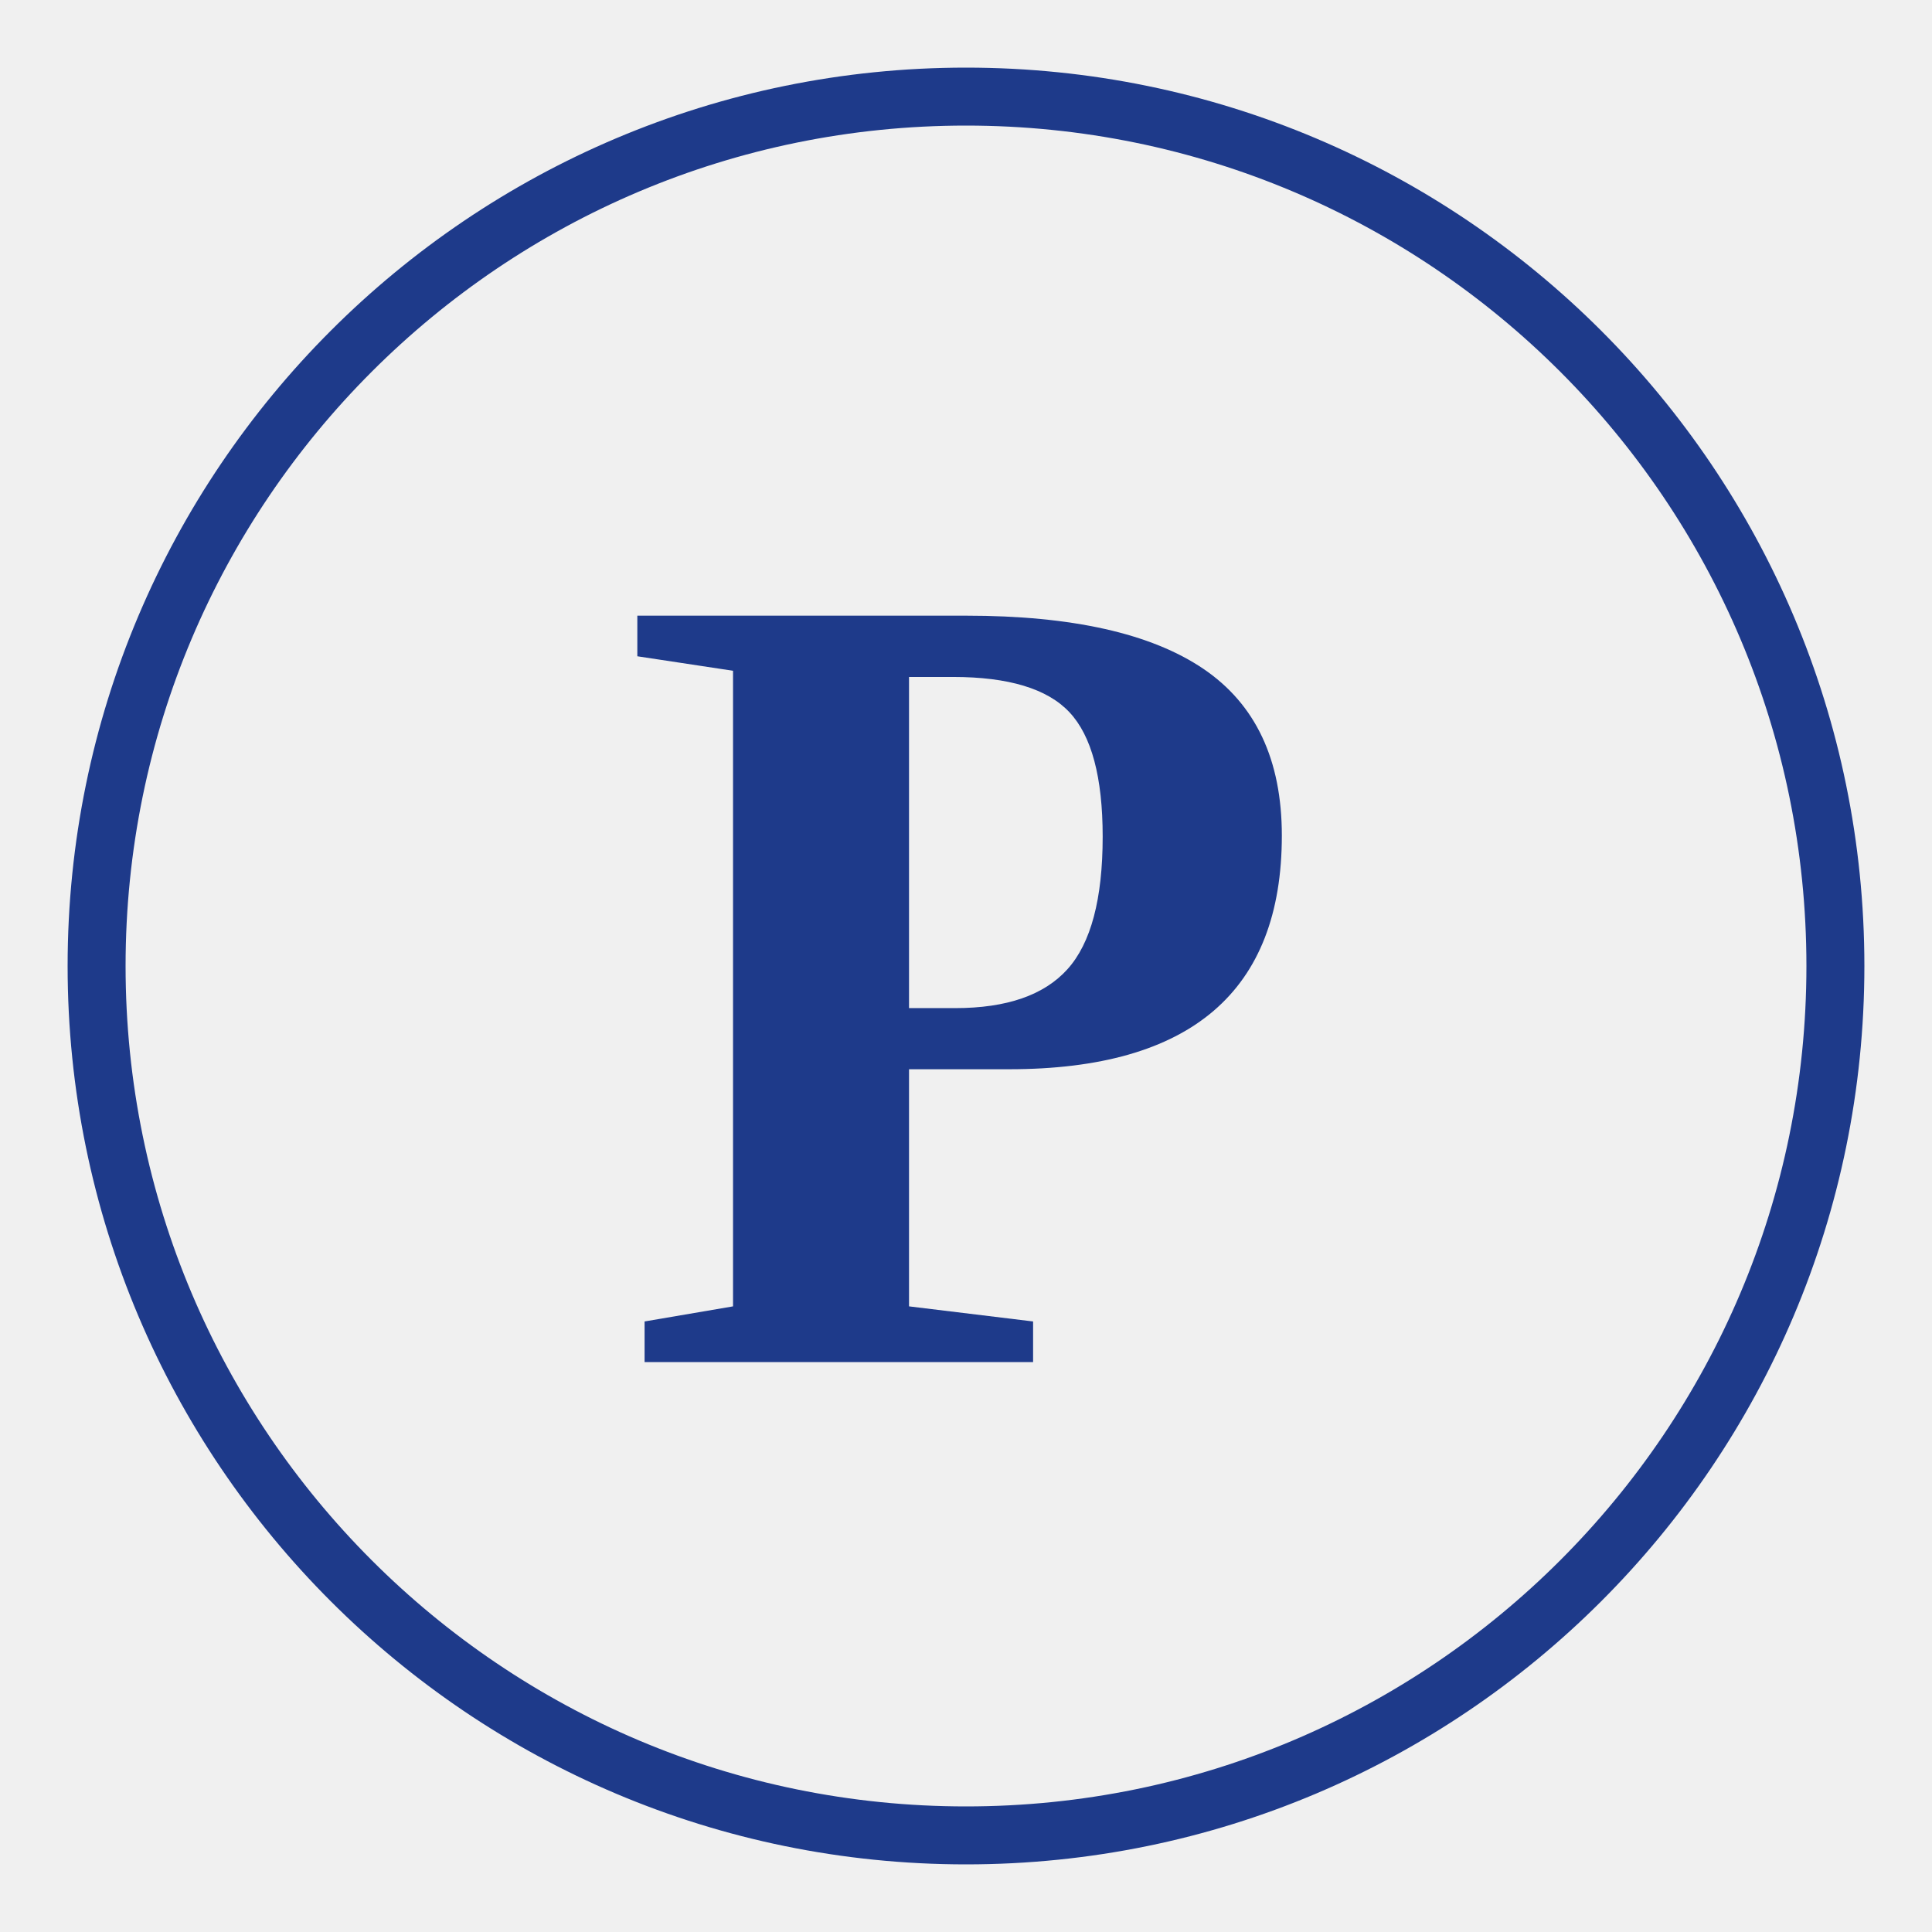
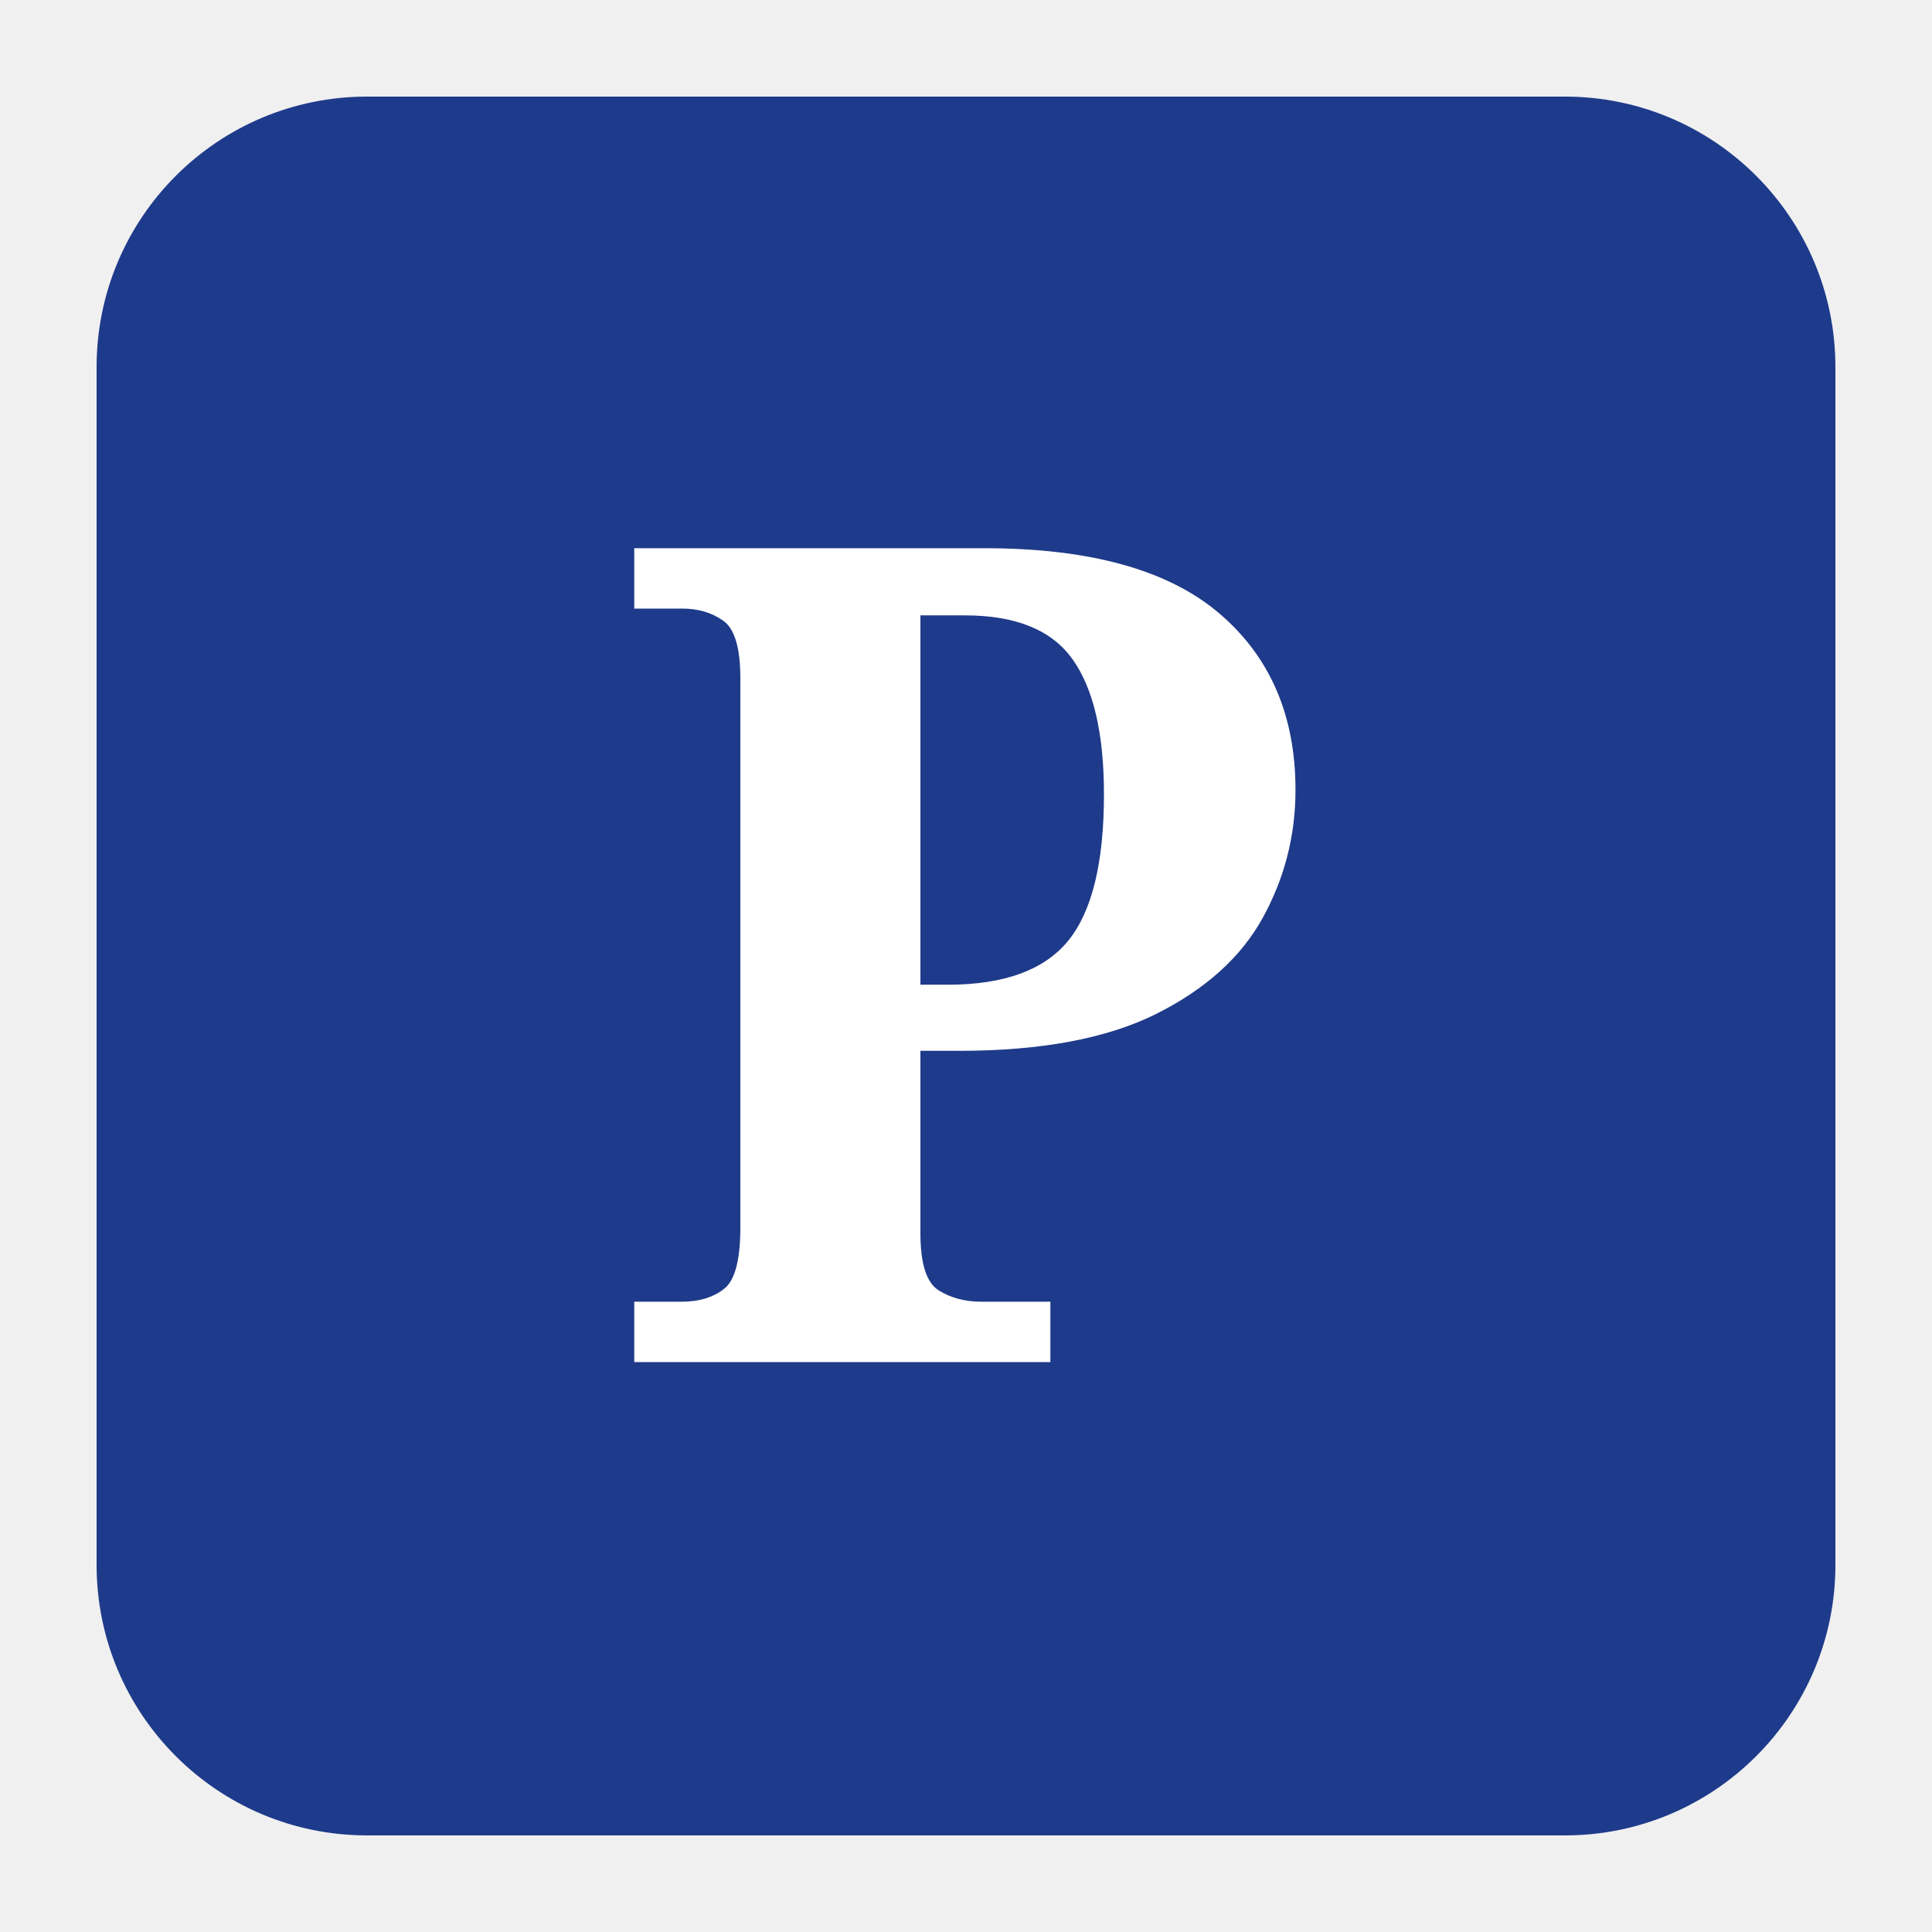
<svg xmlns="http://www.w3.org/2000/svg" viewBox="0 0 200 200" width="200" height="200" role="img" aria-label="The Practitioners">
-   <circle cx="100" cy="100" r="90" fill="none" stroke="#1E3A8A" stroke-width="6" />
-   <text x="100" y="141" text-anchor="middle" font-family="Georgia, 'Times New Roman', serif" font-weight="600" font-size="118" fill="#1E3A8A">P</text>
+   <rect x="10" y="10" width="180" height="180" rx="28" fill="#1E3A8A" />
+   <text x="100" y="141" text-anchor="middle" font-family="'Space Grotesk', Georgia, serif" font-weight="600" font-size="118" fill="#ffffff">P</text>
</svg>
